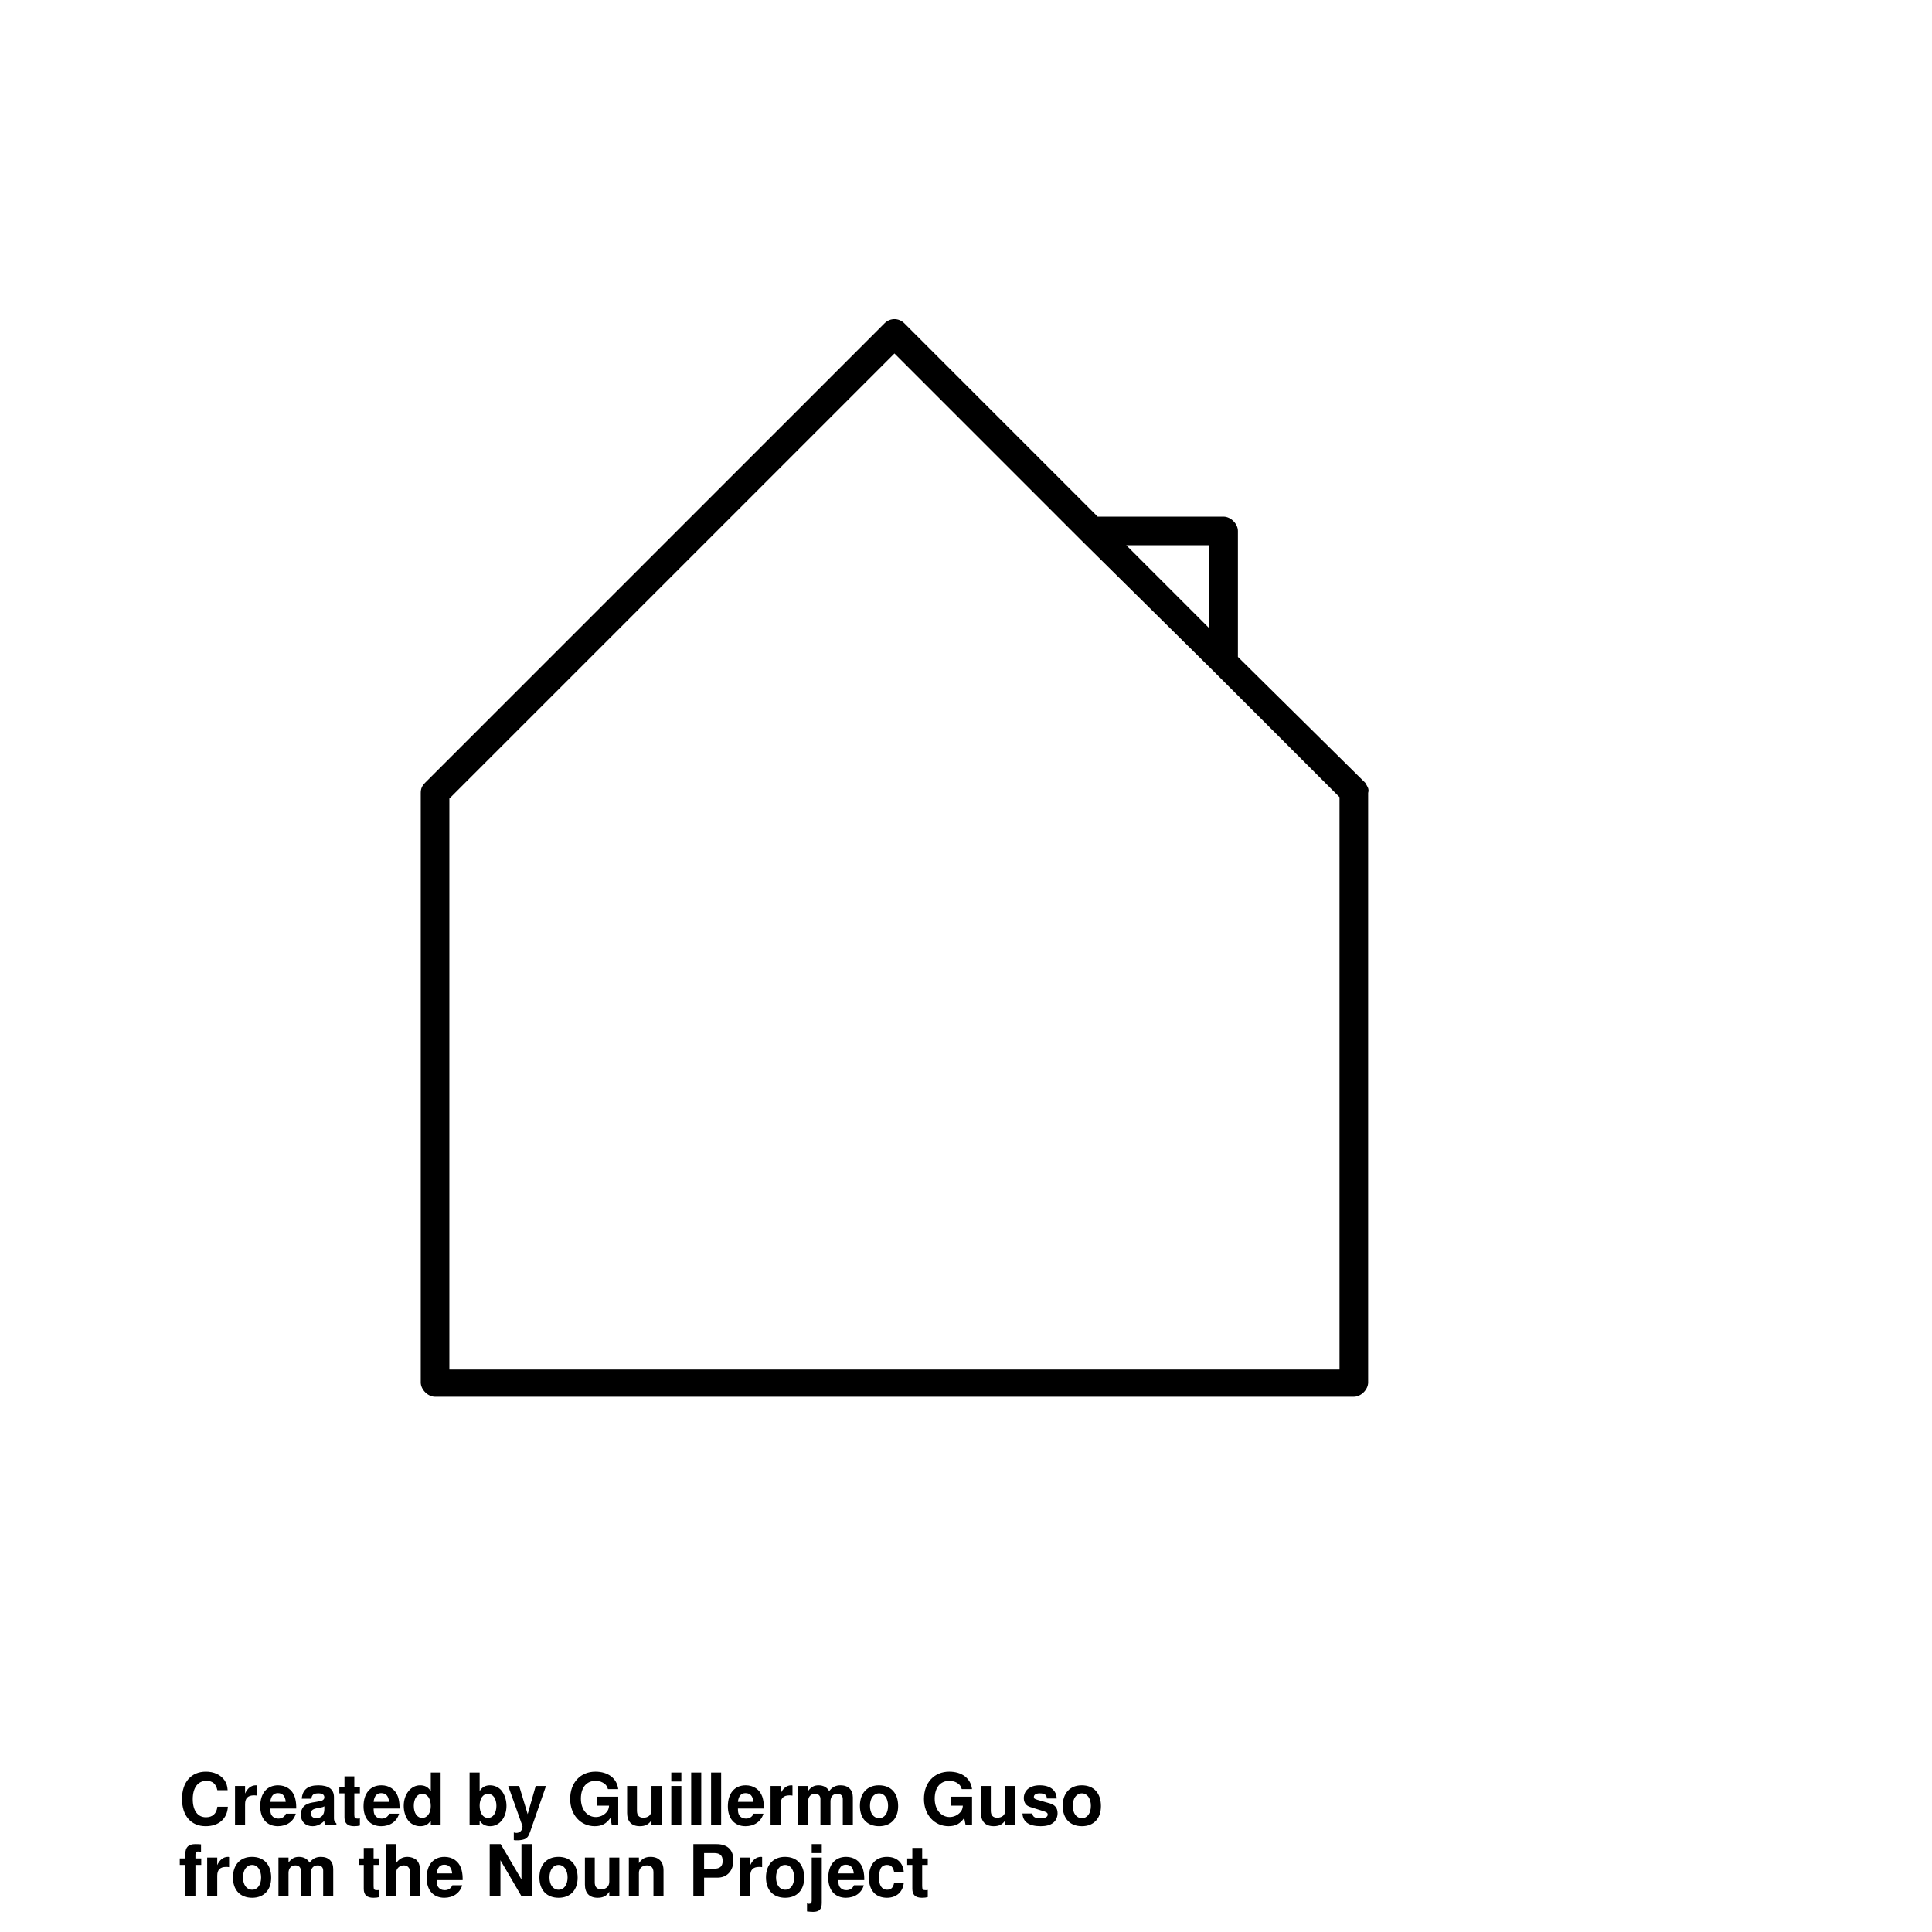
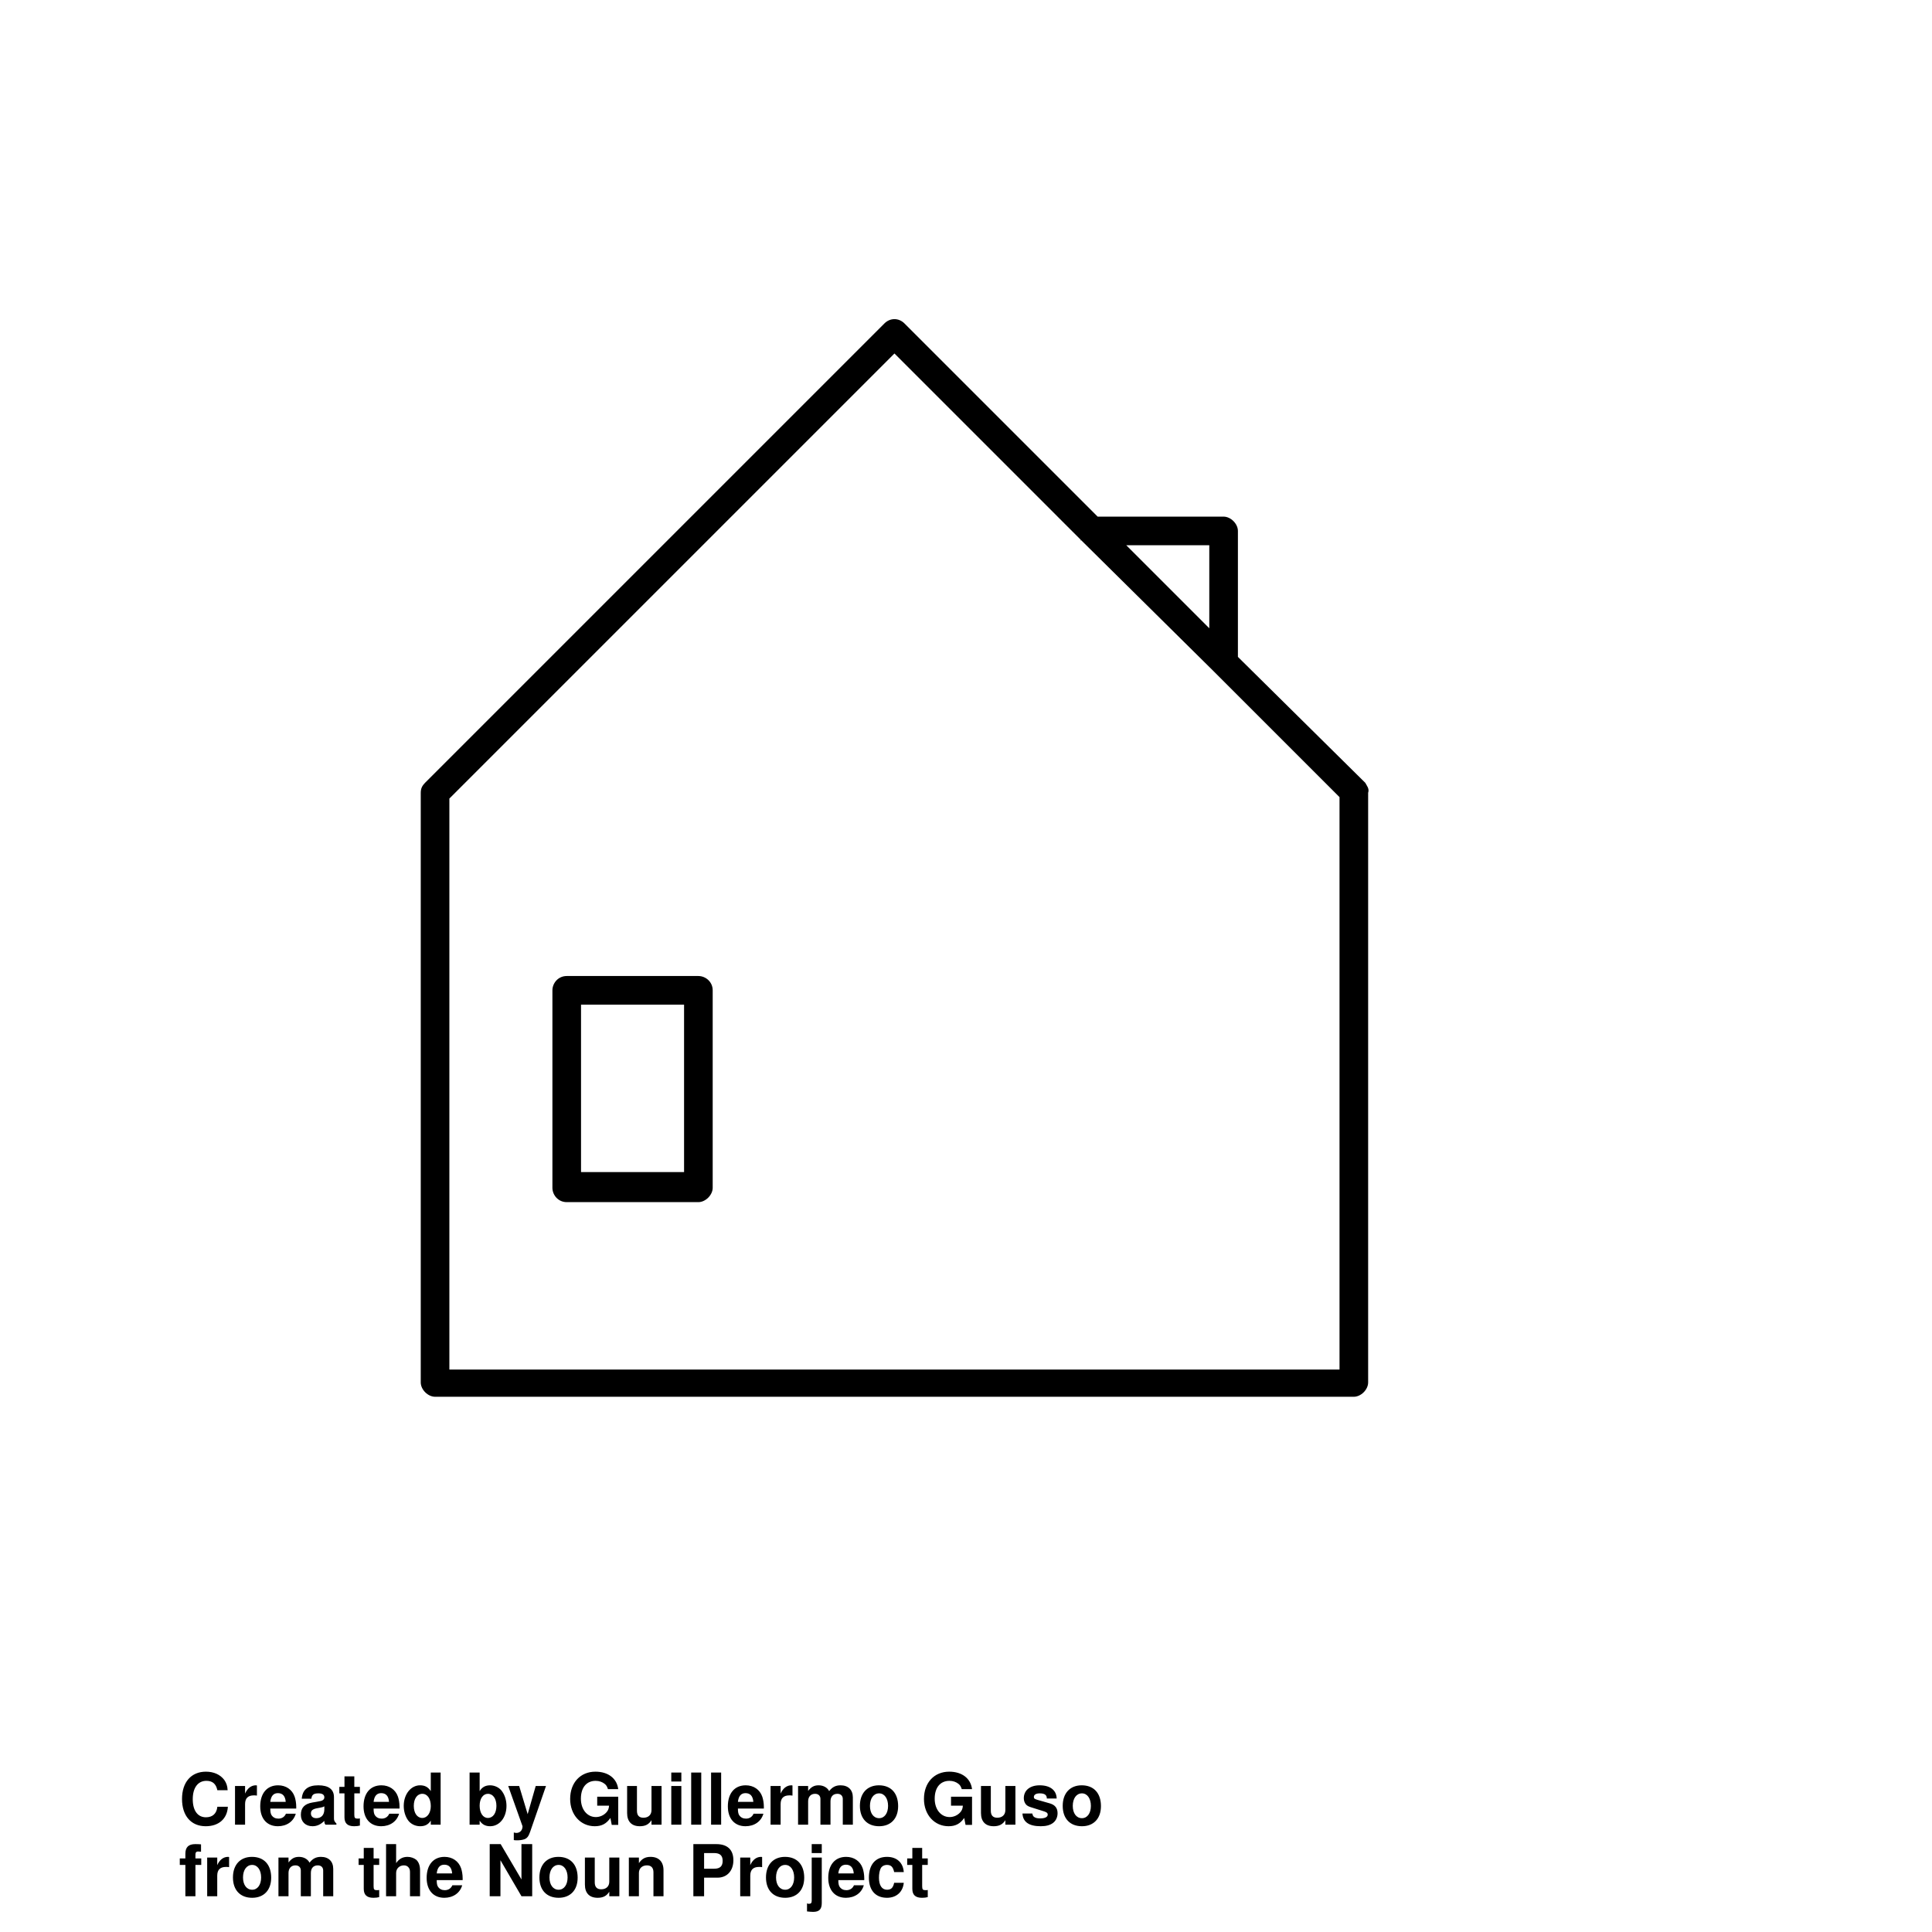
<svg xmlns="http://www.w3.org/2000/svg" version="1.1" x="0px" y="0px" viewBox="5.0 -10.0 100.0 135.0" enable-background="new 0 0 100 100" xml:space="preserve" height="100px" width="100px">
  <g id="guias">
</g>
  <g id="Capa_1">
    <g>
+       <path fill="#000000" d="M63,27.7C63,27.8,63.1,27.8,63,27.7l9.3,9.2L63,27.7z" />
      <path d="M82.9,44.7L74,35.9v-8.8c0-0.5-0.5-1-1-1h-8.8L50.7,12.6c-0.4-0.4-1-0.4-1.4,0L17.2,44.7c-0.2,0.2-0.3,0.4-0.3,0.7v41.2    c0,0.5,0.5,1,1,1h64.2c0.5,0,1-0.5,1-1V45.4C83.2,45.1,83,44.9,82.9,44.7z M72,28.1v5.8l-5.8-5.8H72z M81.2,85.7H18.9V45.8    L50,14.7l13,13l9.3,9.2c0,0,0,0,0,0l8.8,8.8V85.7z" />
    </g>
    <g>
- 		
- 	</g>
+       <path d="M36.3,58.2h-9.2c-0.6,0-1,0.5-1,1v13.8c0,0.5,0.4,1,1,1h9.2c0.5,0,1-0.5,1-1V59.2C37.3,58.6,36.8,58.2,36.3,58.2z     M35.3,71.9h-7.2V60.2h7.2V71.9z" />
+     </g>
  </g>
  <text x="0.0" y="117.5" font-size="5.0" font-weight="bold" font-family="Helvetica Neue, Helvetica, Arial-Unicode, Arial, Sans-serif" fill="#000000">Created by Guillermo Guso</text>
  <text x="0.0" y="122.5" font-size="5.0" font-weight="bold" font-family="Helvetica Neue, Helvetica, Arial-Unicode, Arial, Sans-serif" fill="#000000">from the Noun Project</text>
</svg>
